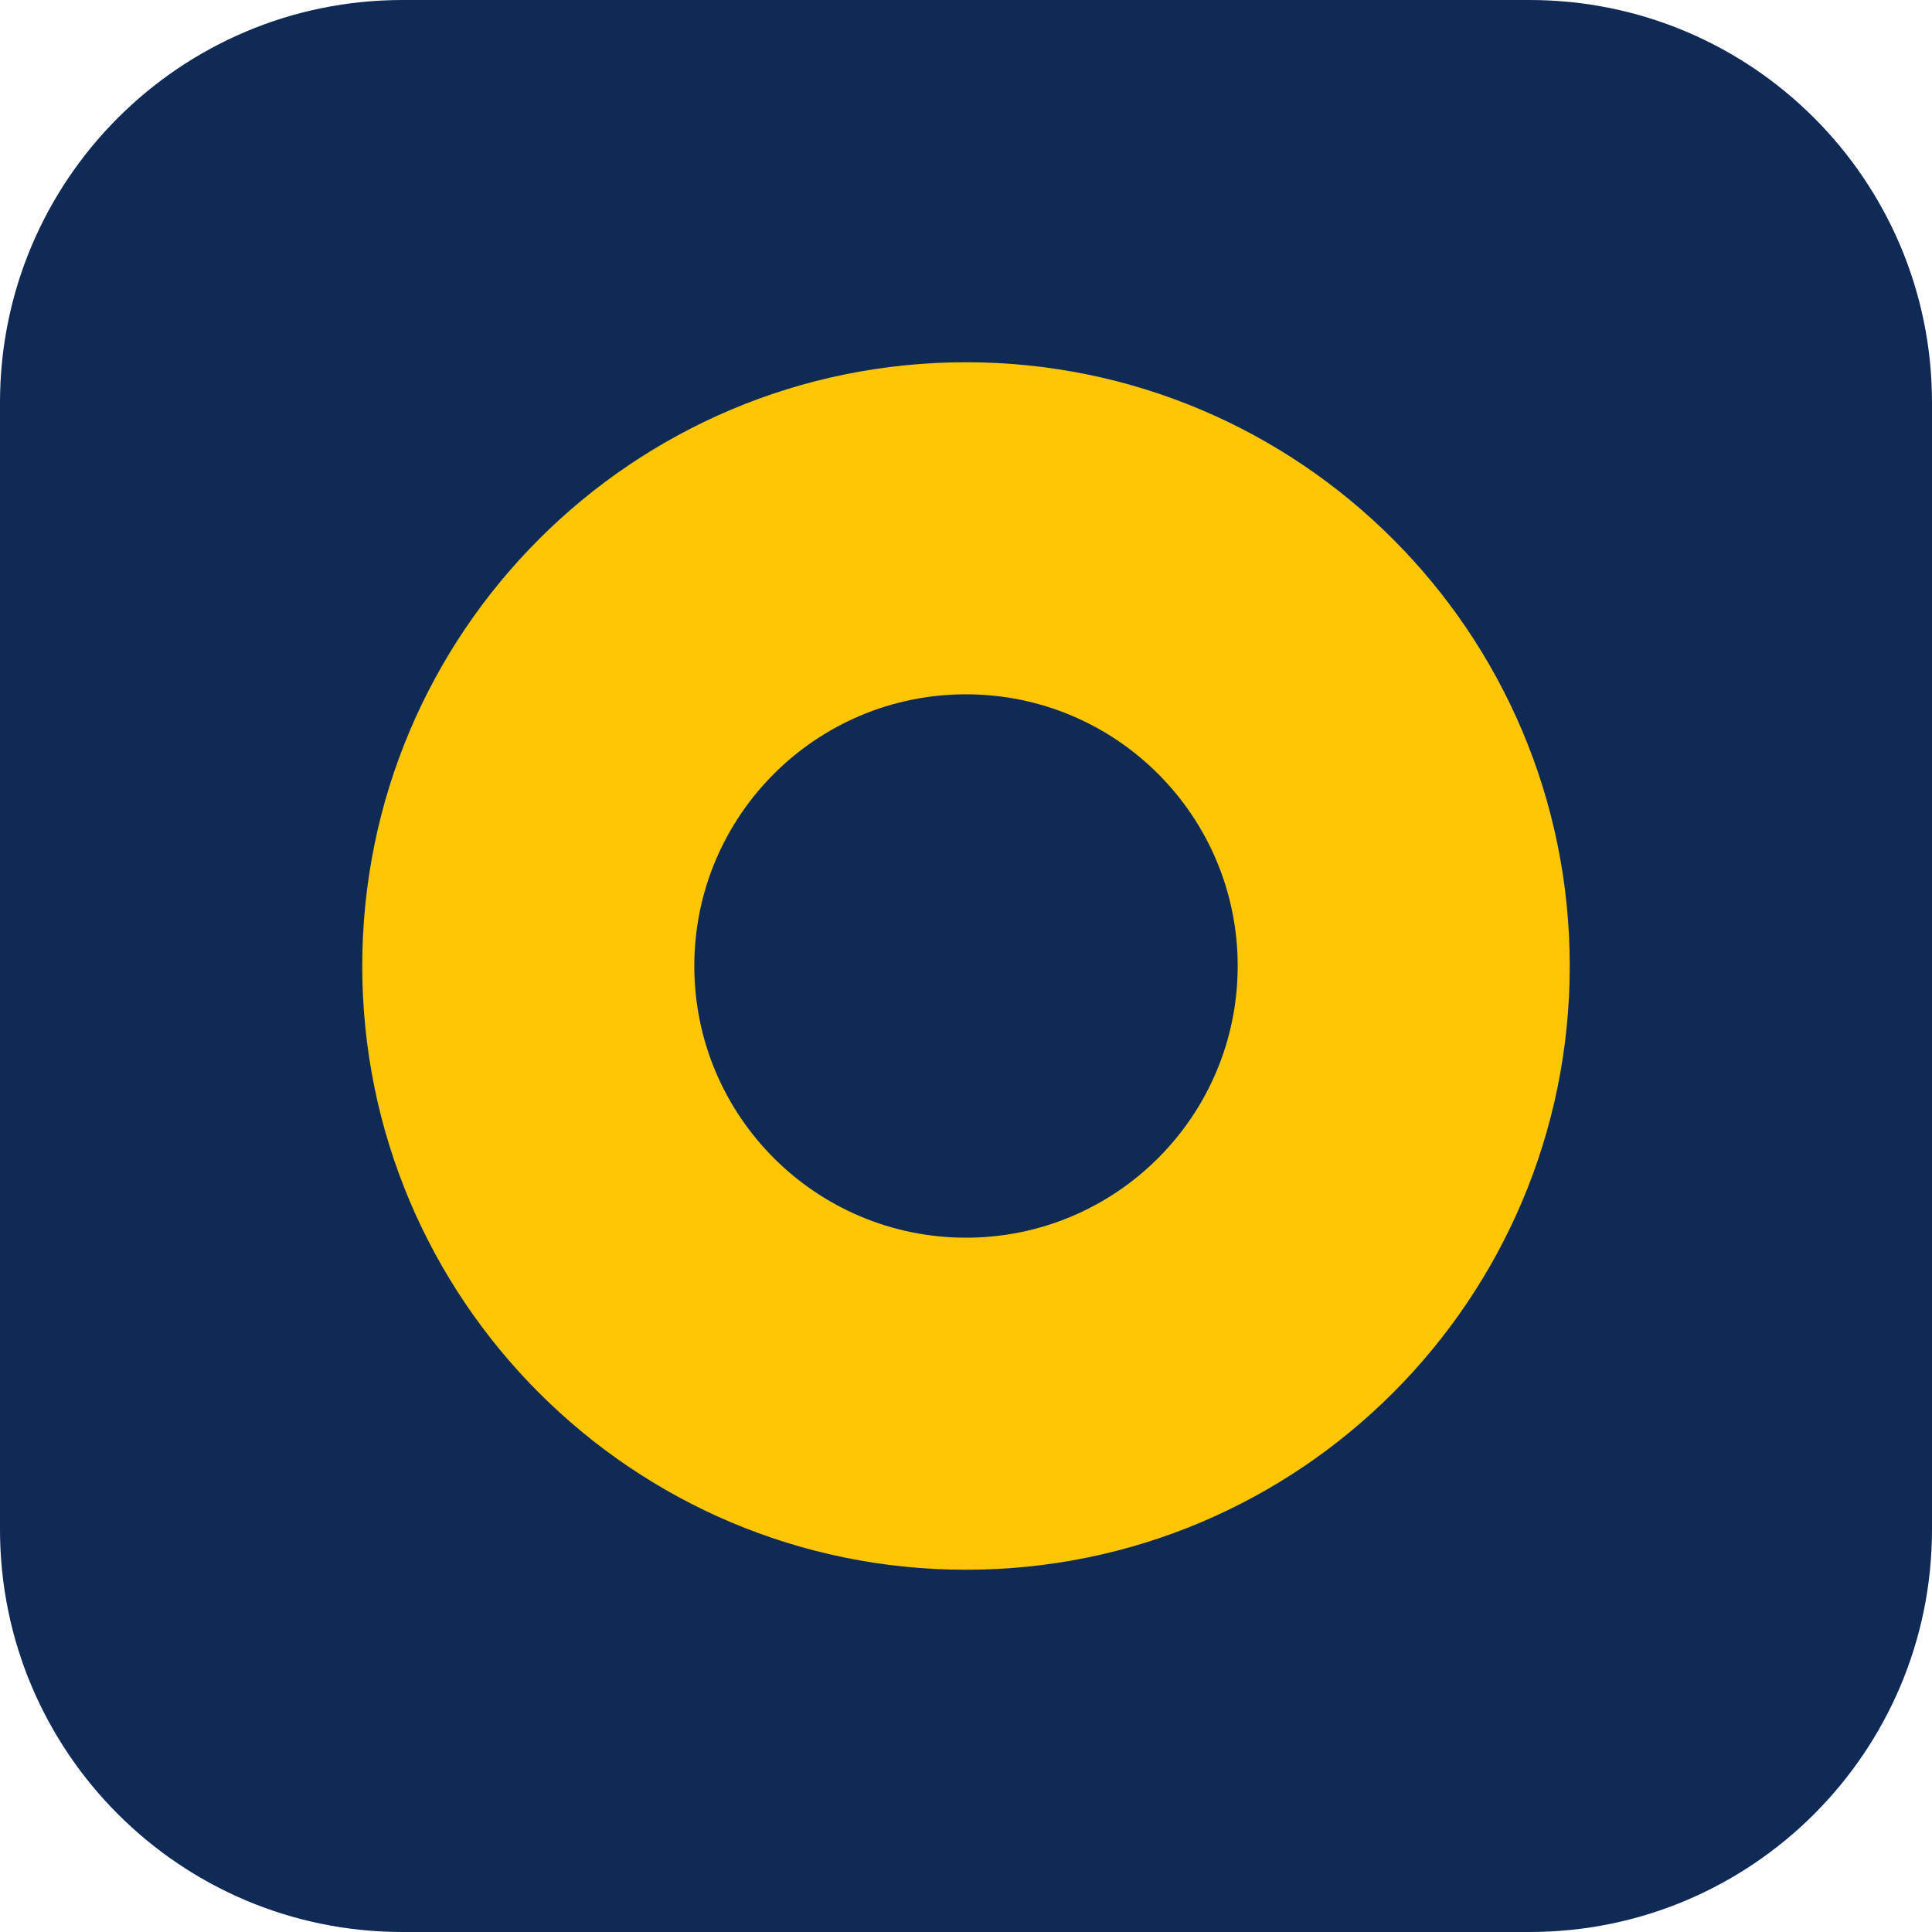
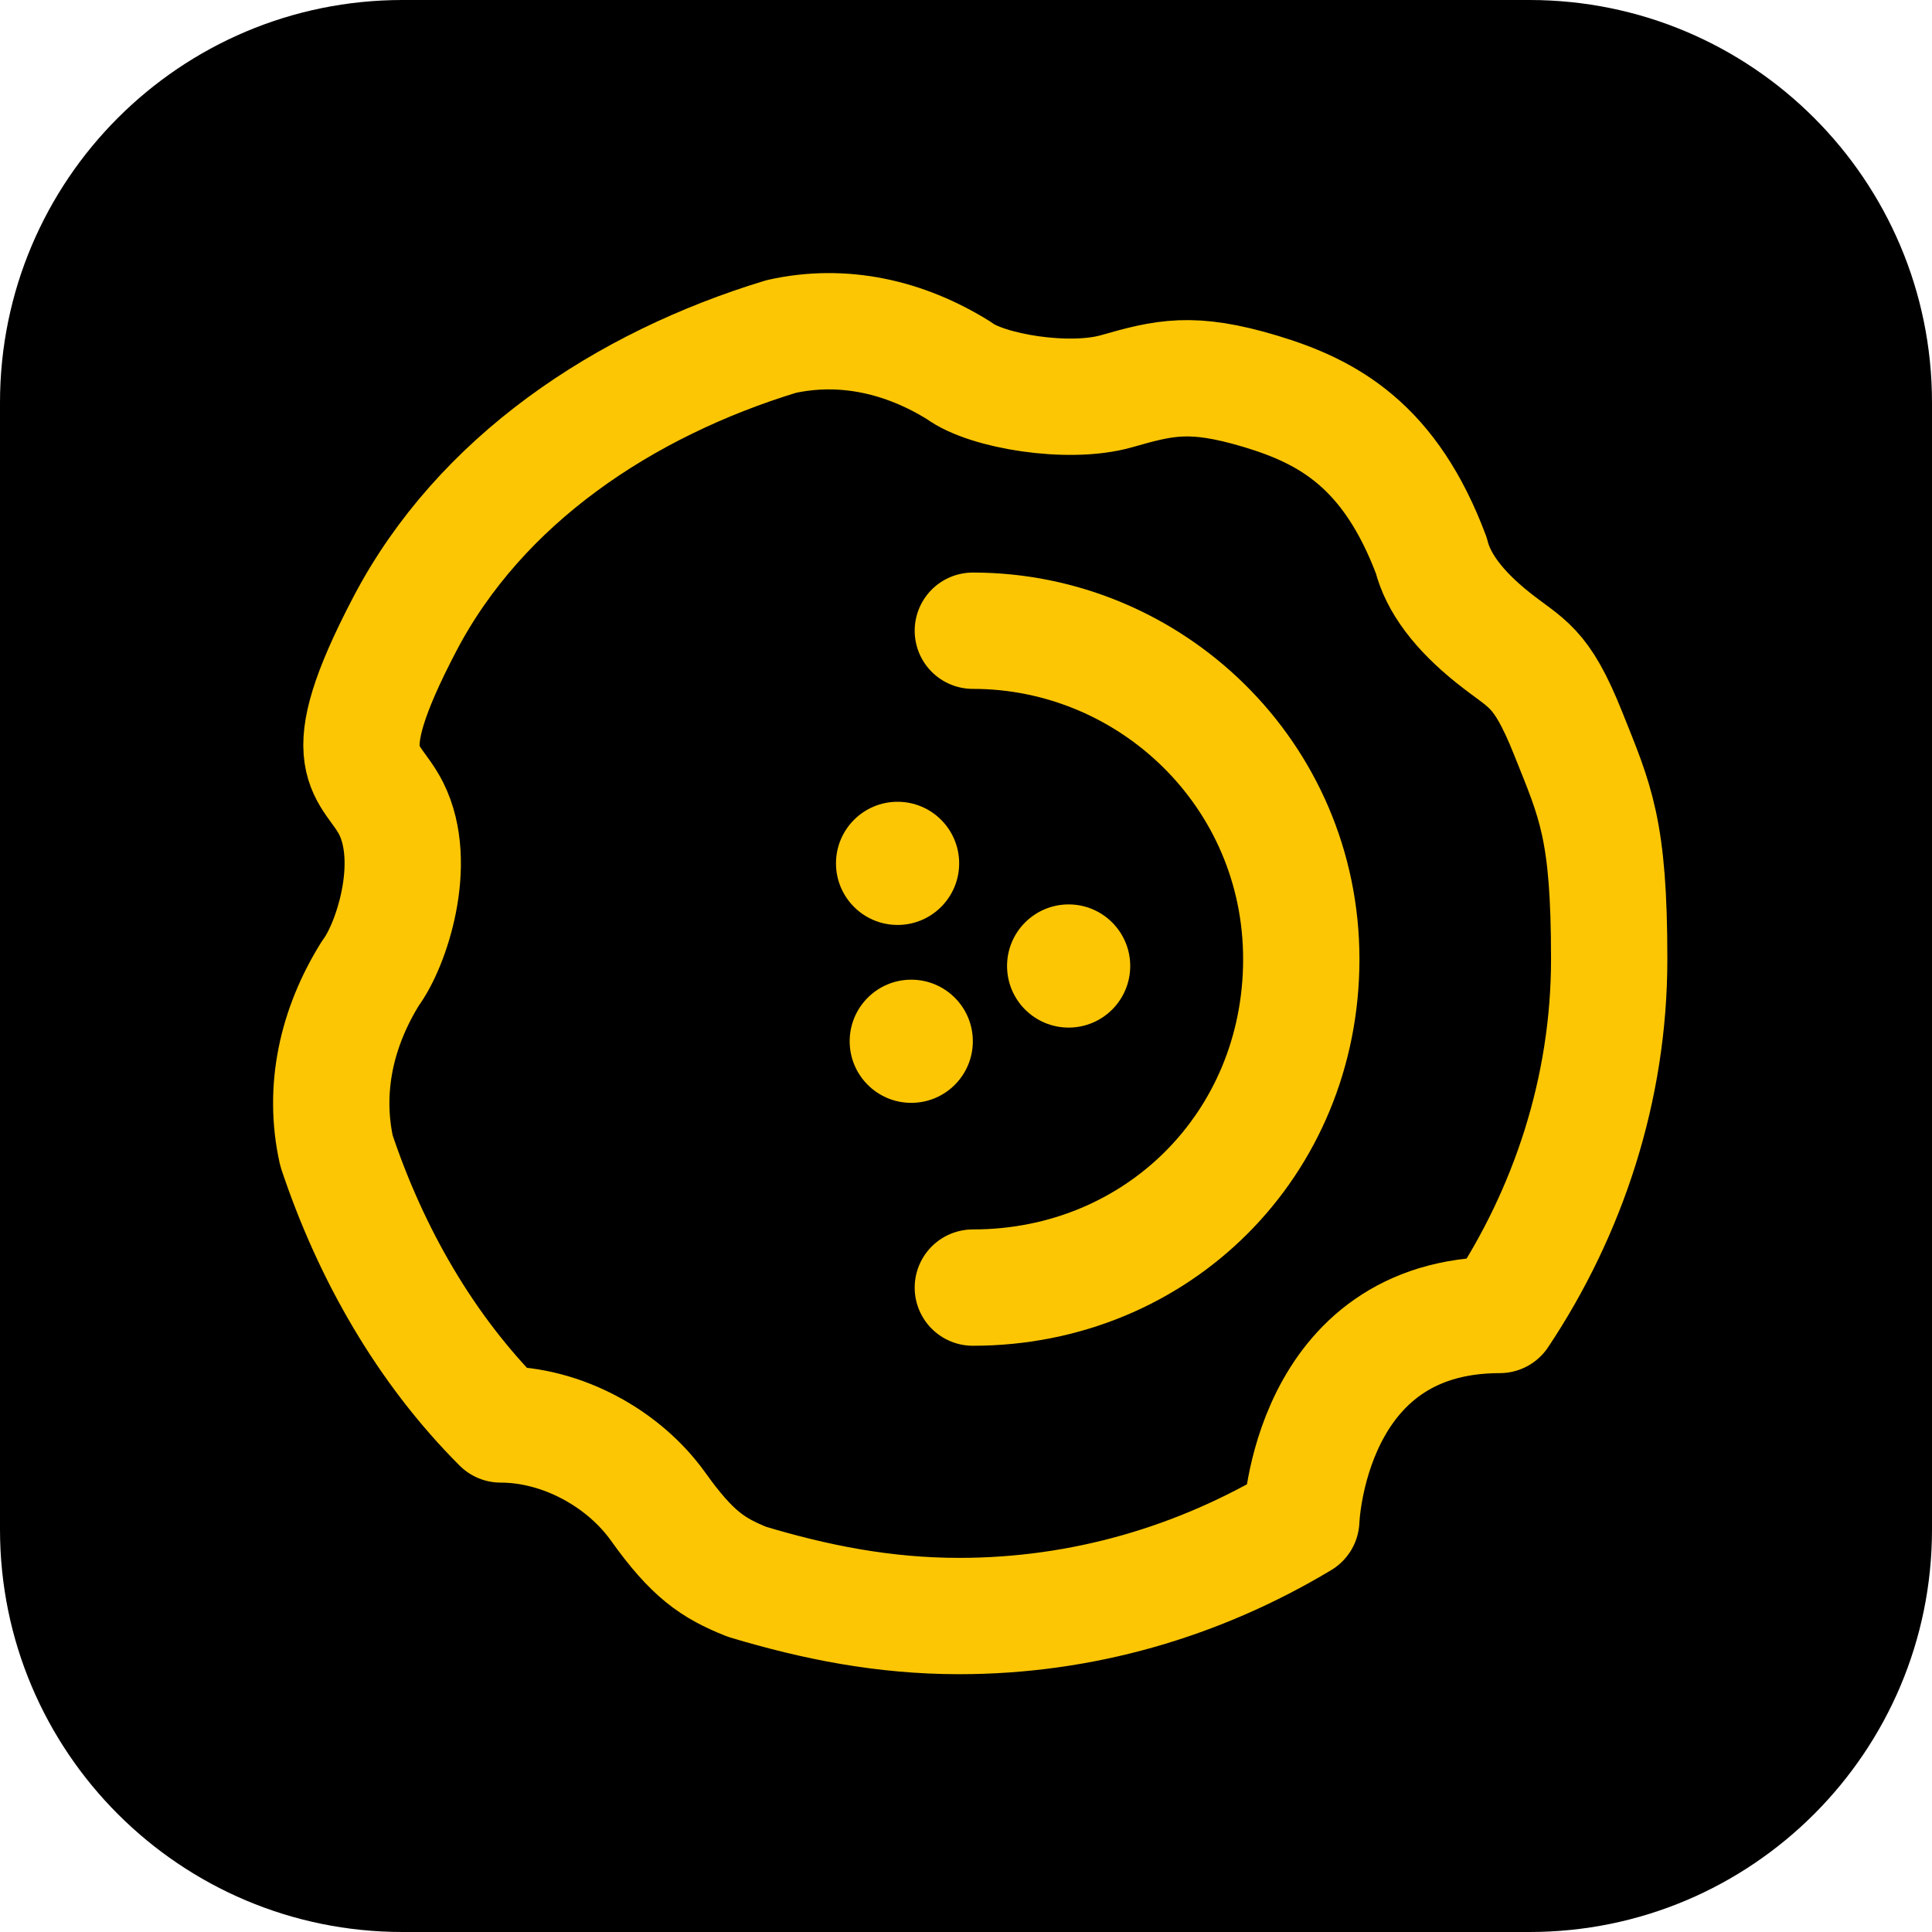
- <svg xmlns="http://www.w3.org/2000/svg" viewBox="0 0 24 24">
-   <rect width="24" height="24" rx="5" fill="#0f2a54" />
-   <path transform="translate(3 3) scale(.75)" fill="#fcc605" fill-rule="evenodd" d="M12 2a10 10 0 1 1 0 20 10 10 0 0 1 0-20zm0 5.5a4.5 4.5 0 1 0 0 9 4.5 4.5 0 0 0 0-9z" />
+ <svg xmlns="http://www.w3.org/2000/svg" viewBox="0 0 24 24" fill="none" stroke="#fcc605" stroke-width="1.7" stroke-linecap="round" stroke-linejoin="round">
+   <rect width="24" height="24" rx="5" fill="#000" stroke="none" />
+   <g transform="translate(1.8 1.8) scale(.85)">
+     <path d="M12.1,7.1c2.6,0,4.8,2.1,4.8,4.8s-2.1,4.8-4.8,4.8" />
+     <path d="M19.8,17.1c1-1.5,1.6-3.3,1.6-5.2s-.2-2.3-.6-3.3-.6-1-1.1-1.4-.8-.8-.9-1.2c-.6-1.6-1.5-2.1-2.5-2.4s-1.4-.2-2.1,0-1.9,0-2.3-.3c-.8-.5-1.7-.7-2.6-.5-2.3.7-4.4,2.1-5.5,4.2s-.5,2.1-.2,2.7c.4.8,0,2-.3,2.4-.5.8-.7,1.7-.5,2.6.5,1.5,1.3,2.9,2.4,4h0c.9,0,1.8.5,2.3,1.2s.8.9,1.3,1.1c1,.3,2,.5,3.1.5,1.8,0,3.5-.5,5-1.4,0,0,.1-3,2.9-3Z" />
+     <circle cx="13.5" cy="12" r=".9" fill="#fcc605" stroke="none" />
+     <circle cx="11" cy="10.5" r=".9" fill="#fcc605" stroke="none" />
+     <circle cx="11.2" cy="13.1" r=".9" fill="#fcc605" stroke="none" />
+   </g>
</svg>
